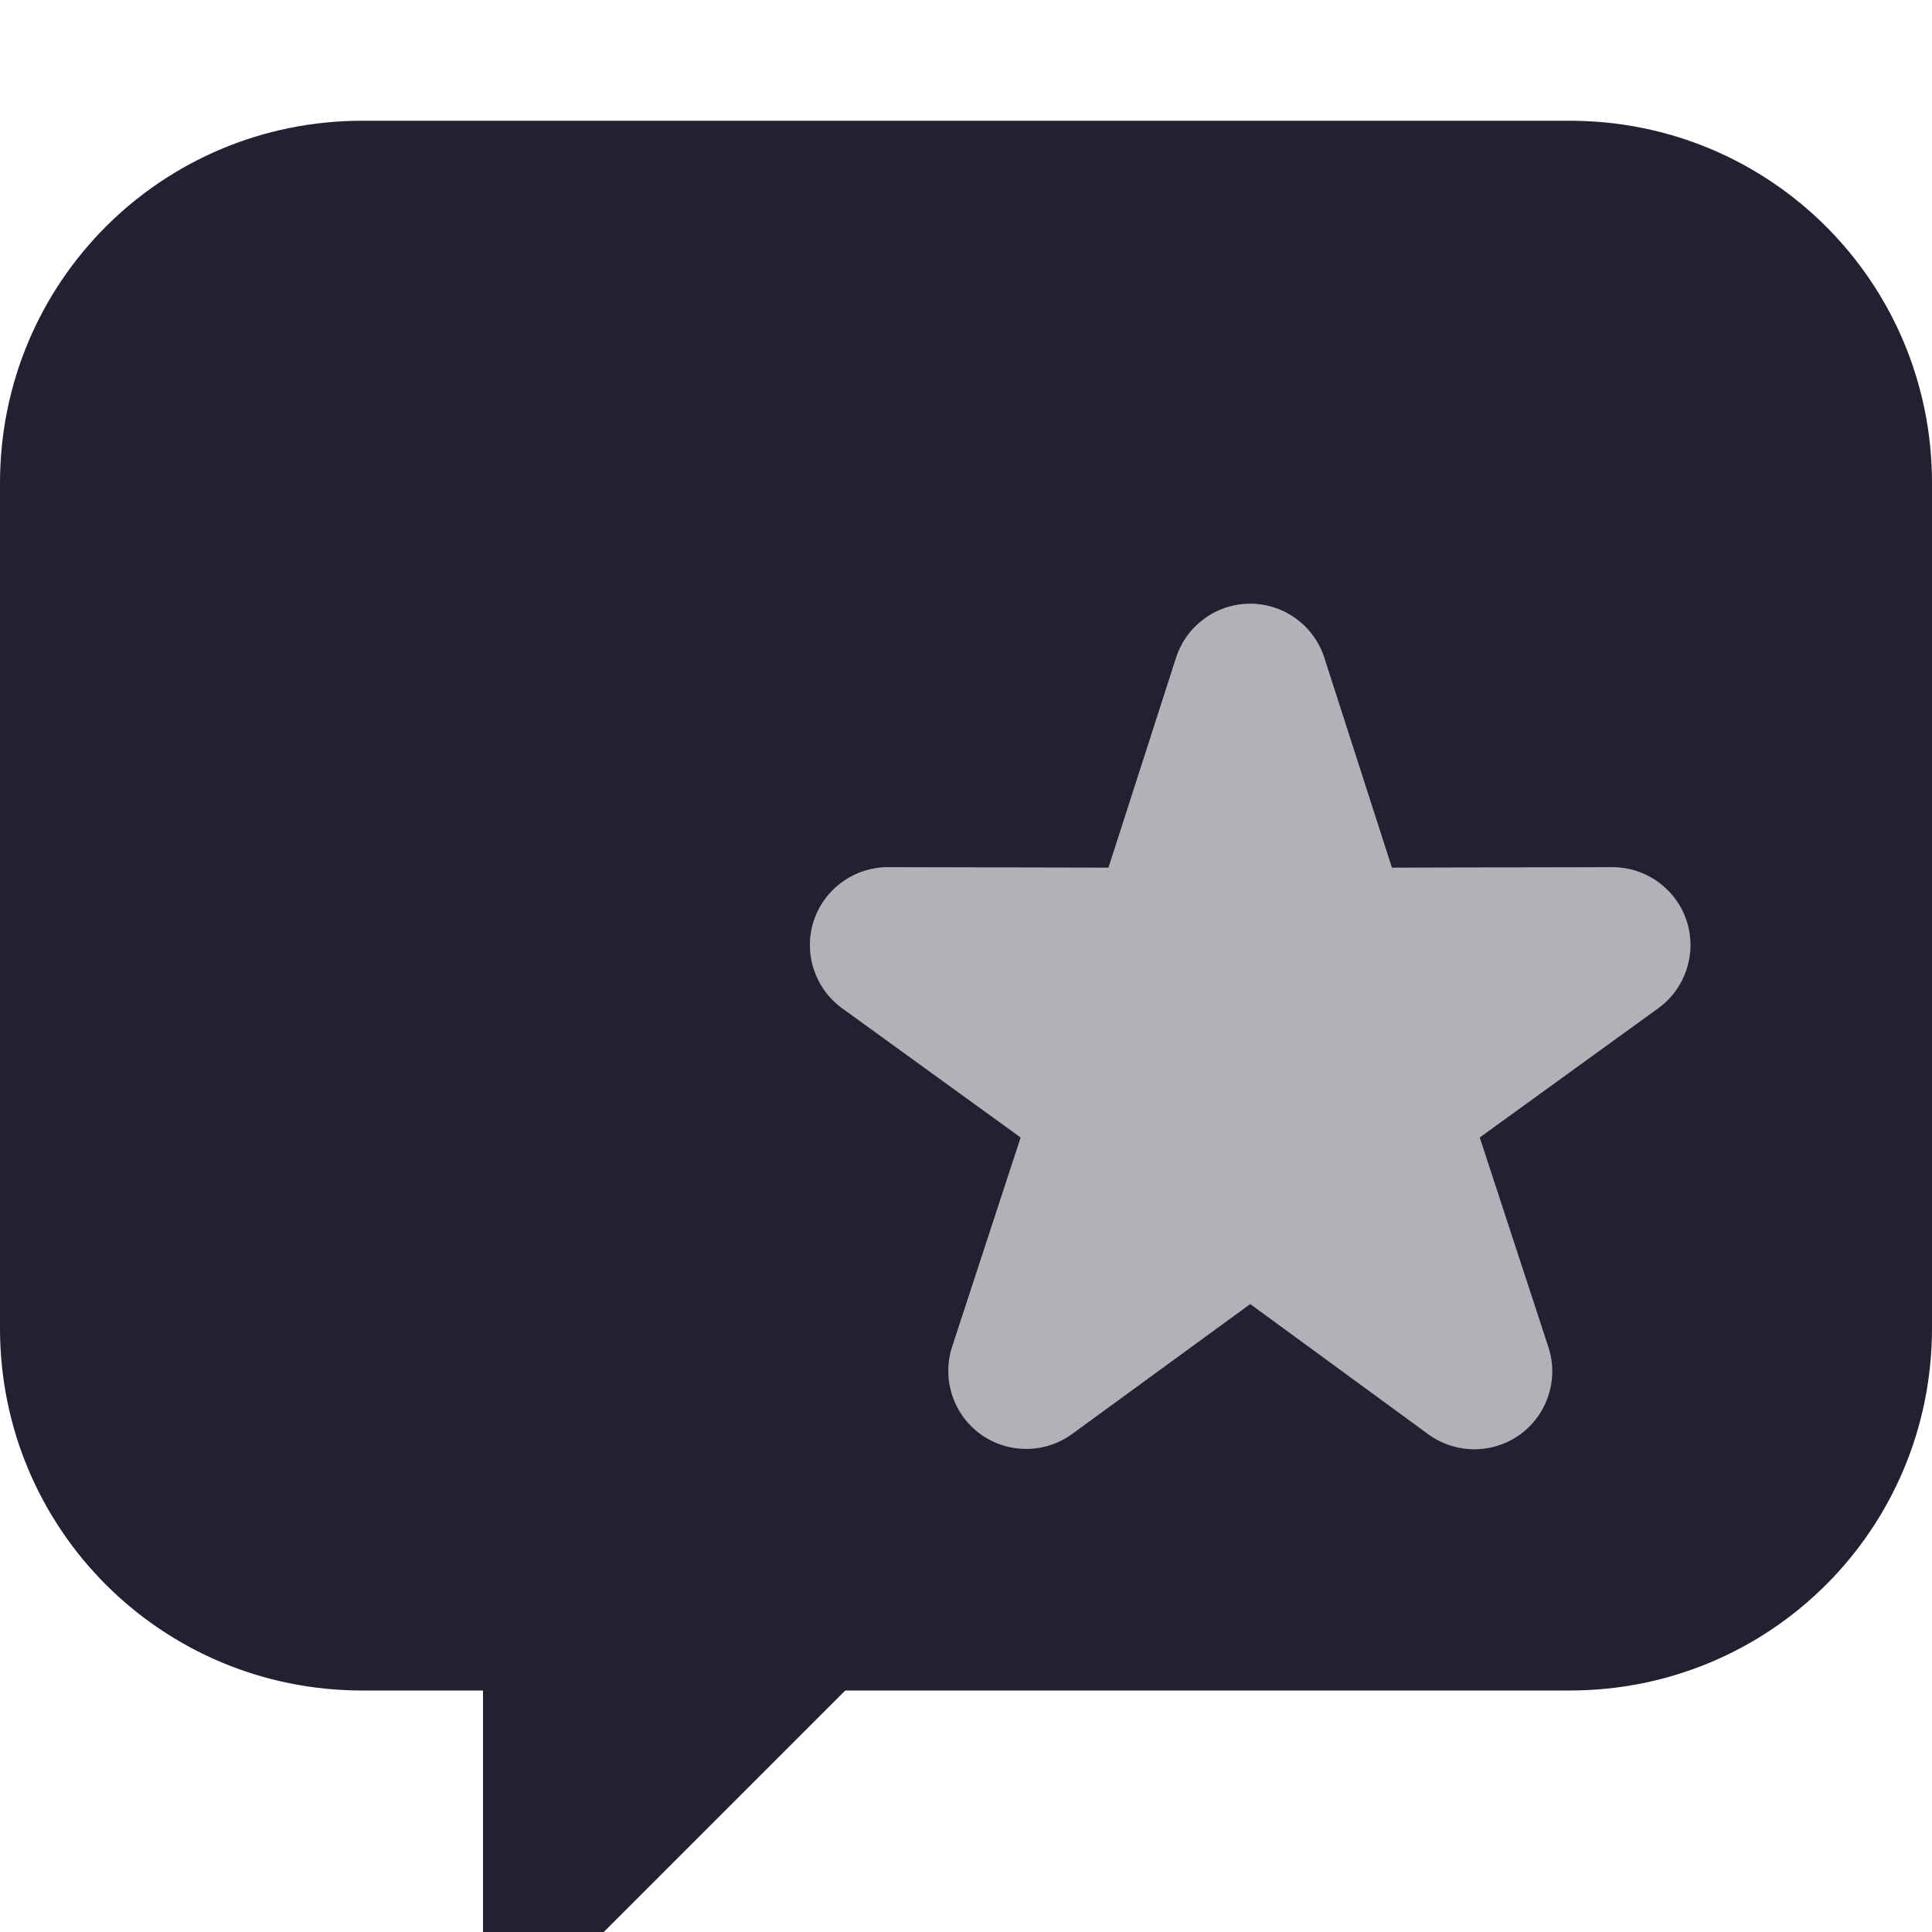
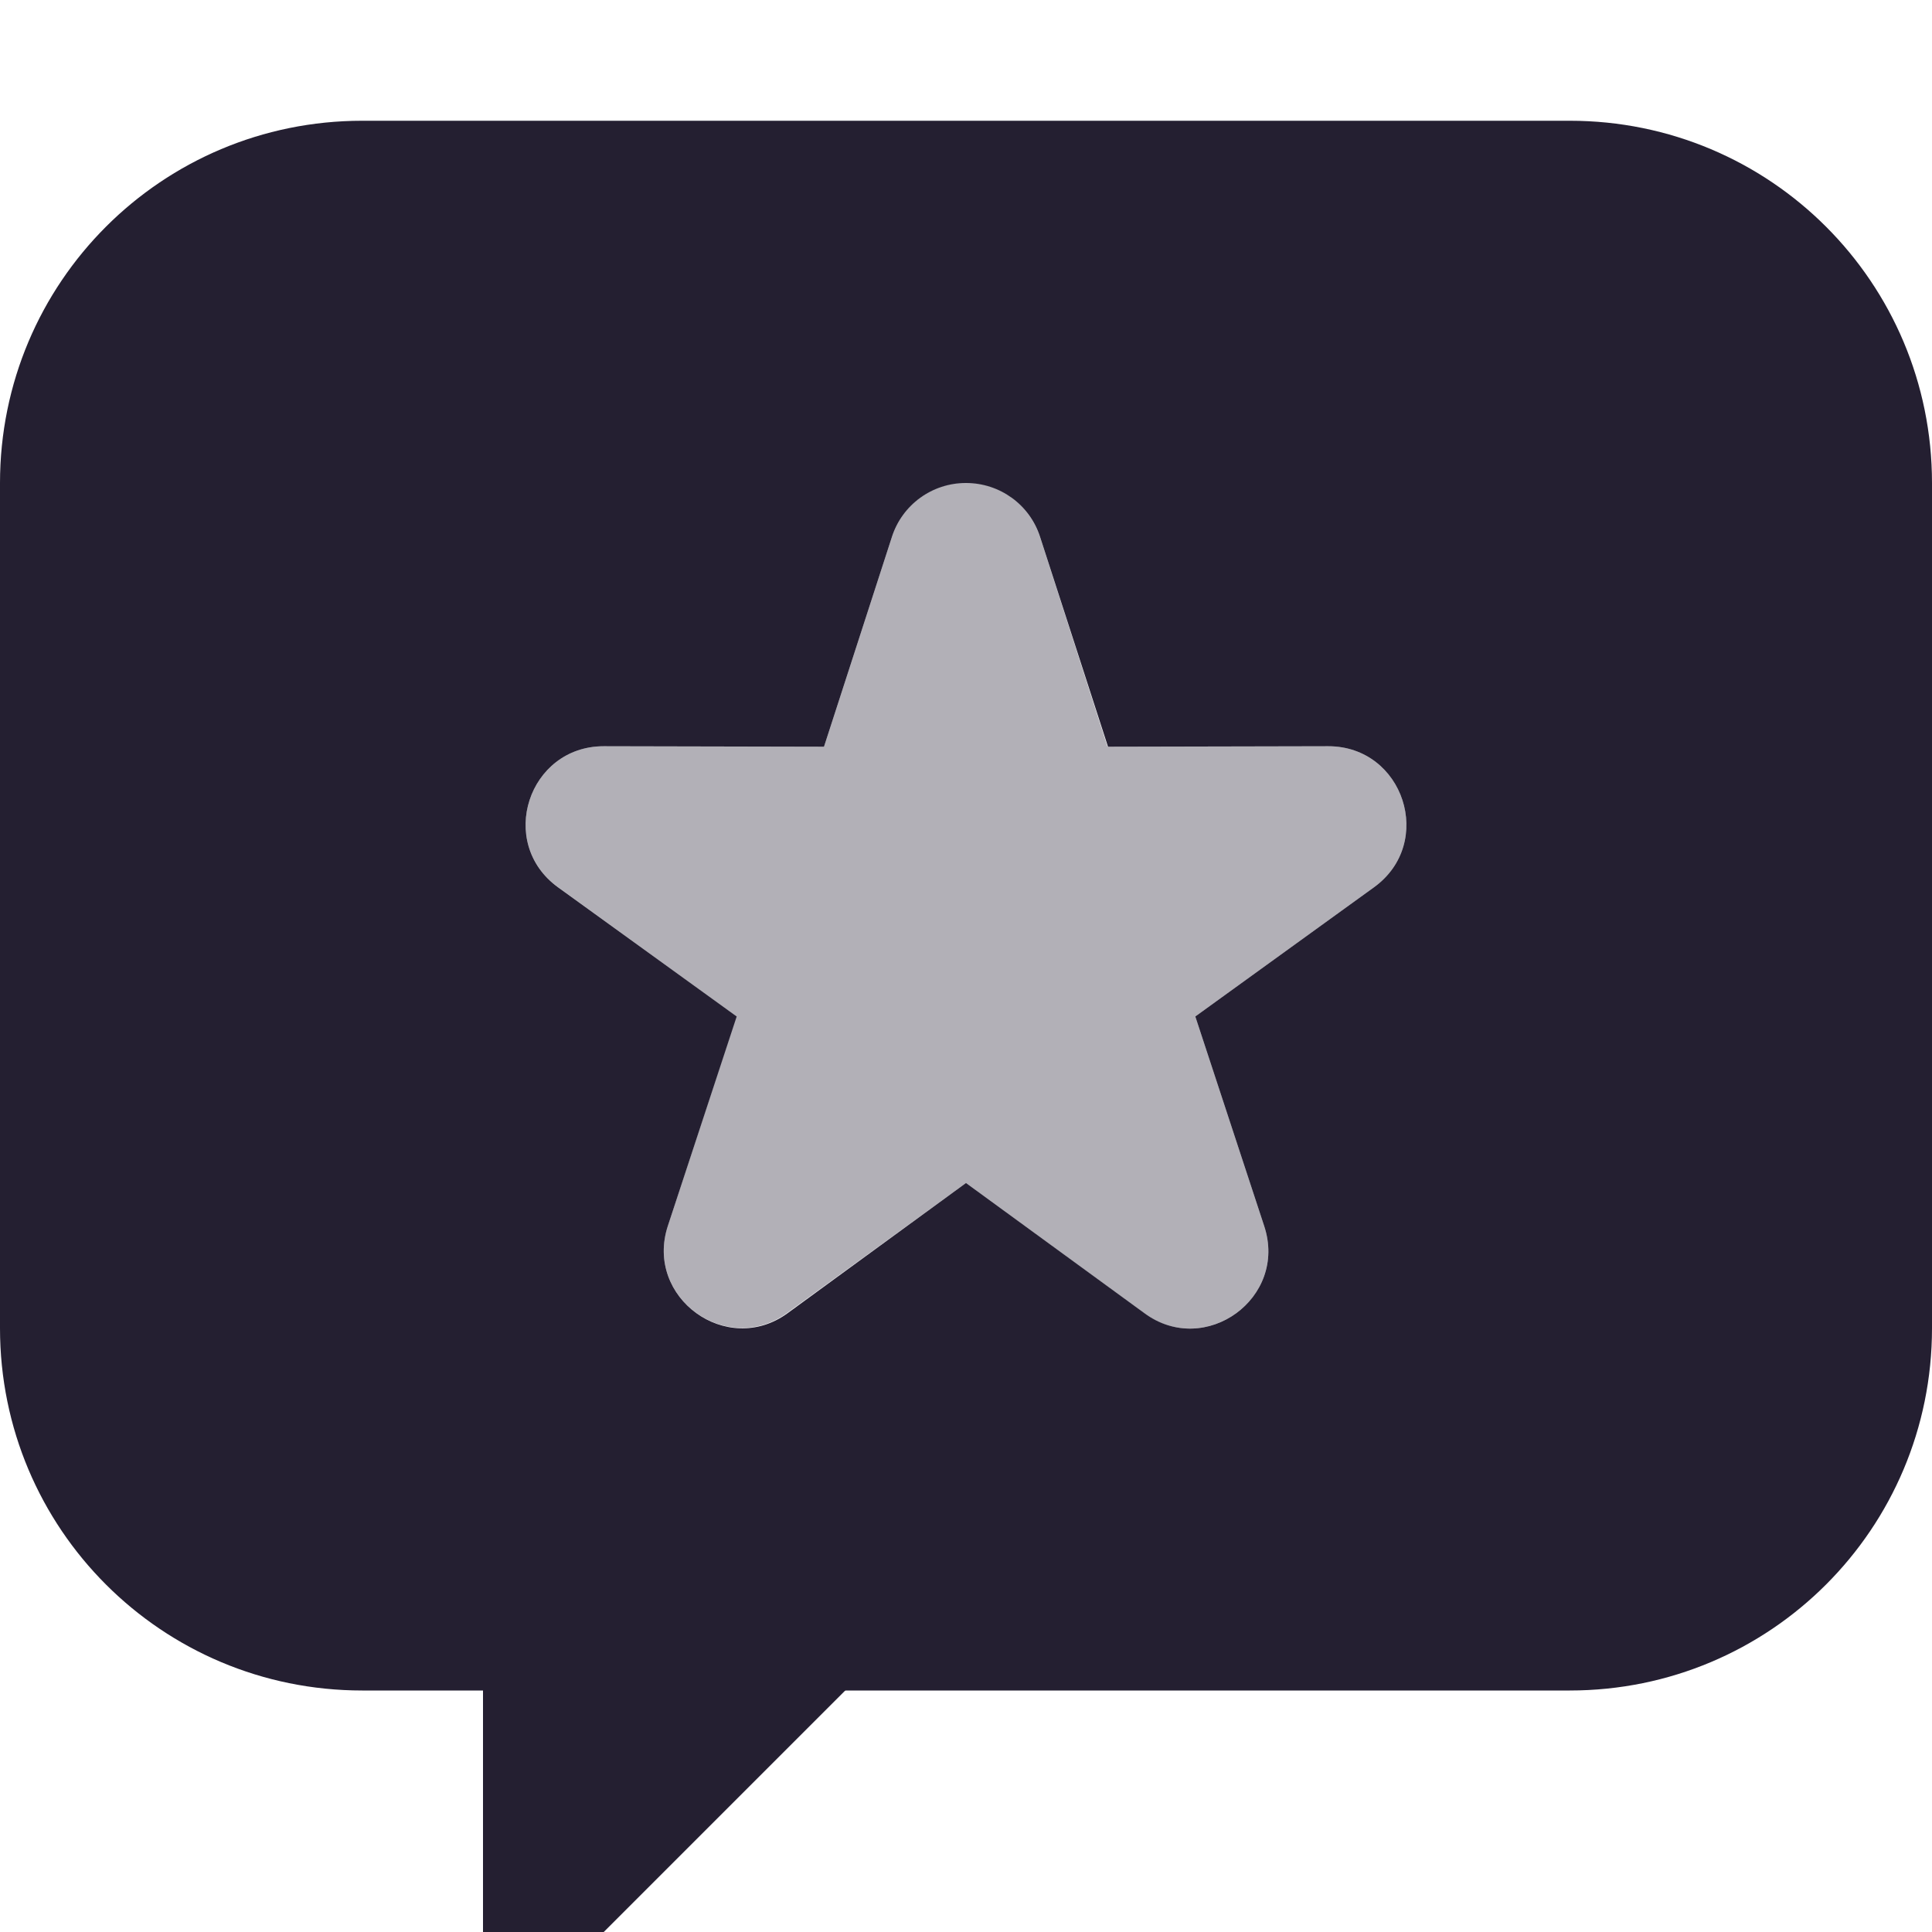
<svg xmlns="http://www.w3.org/2000/svg" width="16" height="16">
-   <path d="M3 1C1.338 1 0 2.338 0 4v7c0 1.662 1.338 3 3 3h10c1.662 0 3-1.338 3-3V4c0-1.662-1.338-3-3-3H5Zm7.354 4a.645.645 0 0 1 .613.447l.56 1.739 1.827-.004a.645.645 0 0 1 .378 1.168l-1.478 1.07.568 1.734a.645.645 0 0 1-.994.723l-1.474-1.078-1.475 1.076a.645.645 0 0 1-.994-.72l.568-1.735-1.478-1.07a.645.645 0 0 1 .379-1.168l1.826.004.56-1.739A.645.645 0 0 1 10.354 5Z" style="fill:#241f31" />
-   <path d="M4 12v4h1l4-4z" style="fill:#241f31" />
-   <path d="M10.354 5c.28 0 .527.181.613.447l.56 1.739 1.827-.004c.626-.001.886.8.378 1.168l-1.478 1.07.568 1.734c.198.597-.487 1.095-.994.723l-1.474-1.078-1.475 1.076c-.506.37-1.189-.125-.994-.72l.568-1.735-1.478-1.07c-.508-.367-.248-1.17.379-1.168l1.826.004.56-1.739A.645.645 0 0 1 10.354 5Z" style="opacity:.35;fill:#241f31" />
+   <g fill="#241f31">
+     <path d="M3 1C1.34 1 0 2.34 0 4v7c0 1.66 1.34 3 3 3h10c1.66 0 3-1.34 3-3V4c0-1.66-1.34-3-3-3zm5 3c.281 0 .527.18.613.445l.563 1.739L11 6.18c.625 0 .887.8.379 1.168l-1.48 1.07.57 1.734c.199.598-.489 1.094-.992.723L8 9.797l-1.477 1.078c-.503.367-1.187-.129-.992-.723l.57-1.734-1.48-1.07C4.113 6.98 4.375 6.18 5 6.18l1.824.004.563-1.739A.643.643 0 0 1 8 4zm0 0" />
+     <path d="M4 12v4h1l4-4zm0 0" />
+     <path fill-opacity=".349" d="M8 3.996c.281 0 .527.184.613.45l.559 1.738L11 6.18c.625 0 .887.8.379 1.168l-1.48 1.07.57 1.734c.199.598-.489 1.094-.996.723L8 9.797 6.523 10.87c-.503.371-1.187-.125-.992-.719l.567-1.734-1.477-1.07C4.113 6.98 4.375 6.18 5 6.18l1.824.004.563-1.739A.646.646 0 0 1 8 3.996zm0 0" />
+   </g>
</svg>
